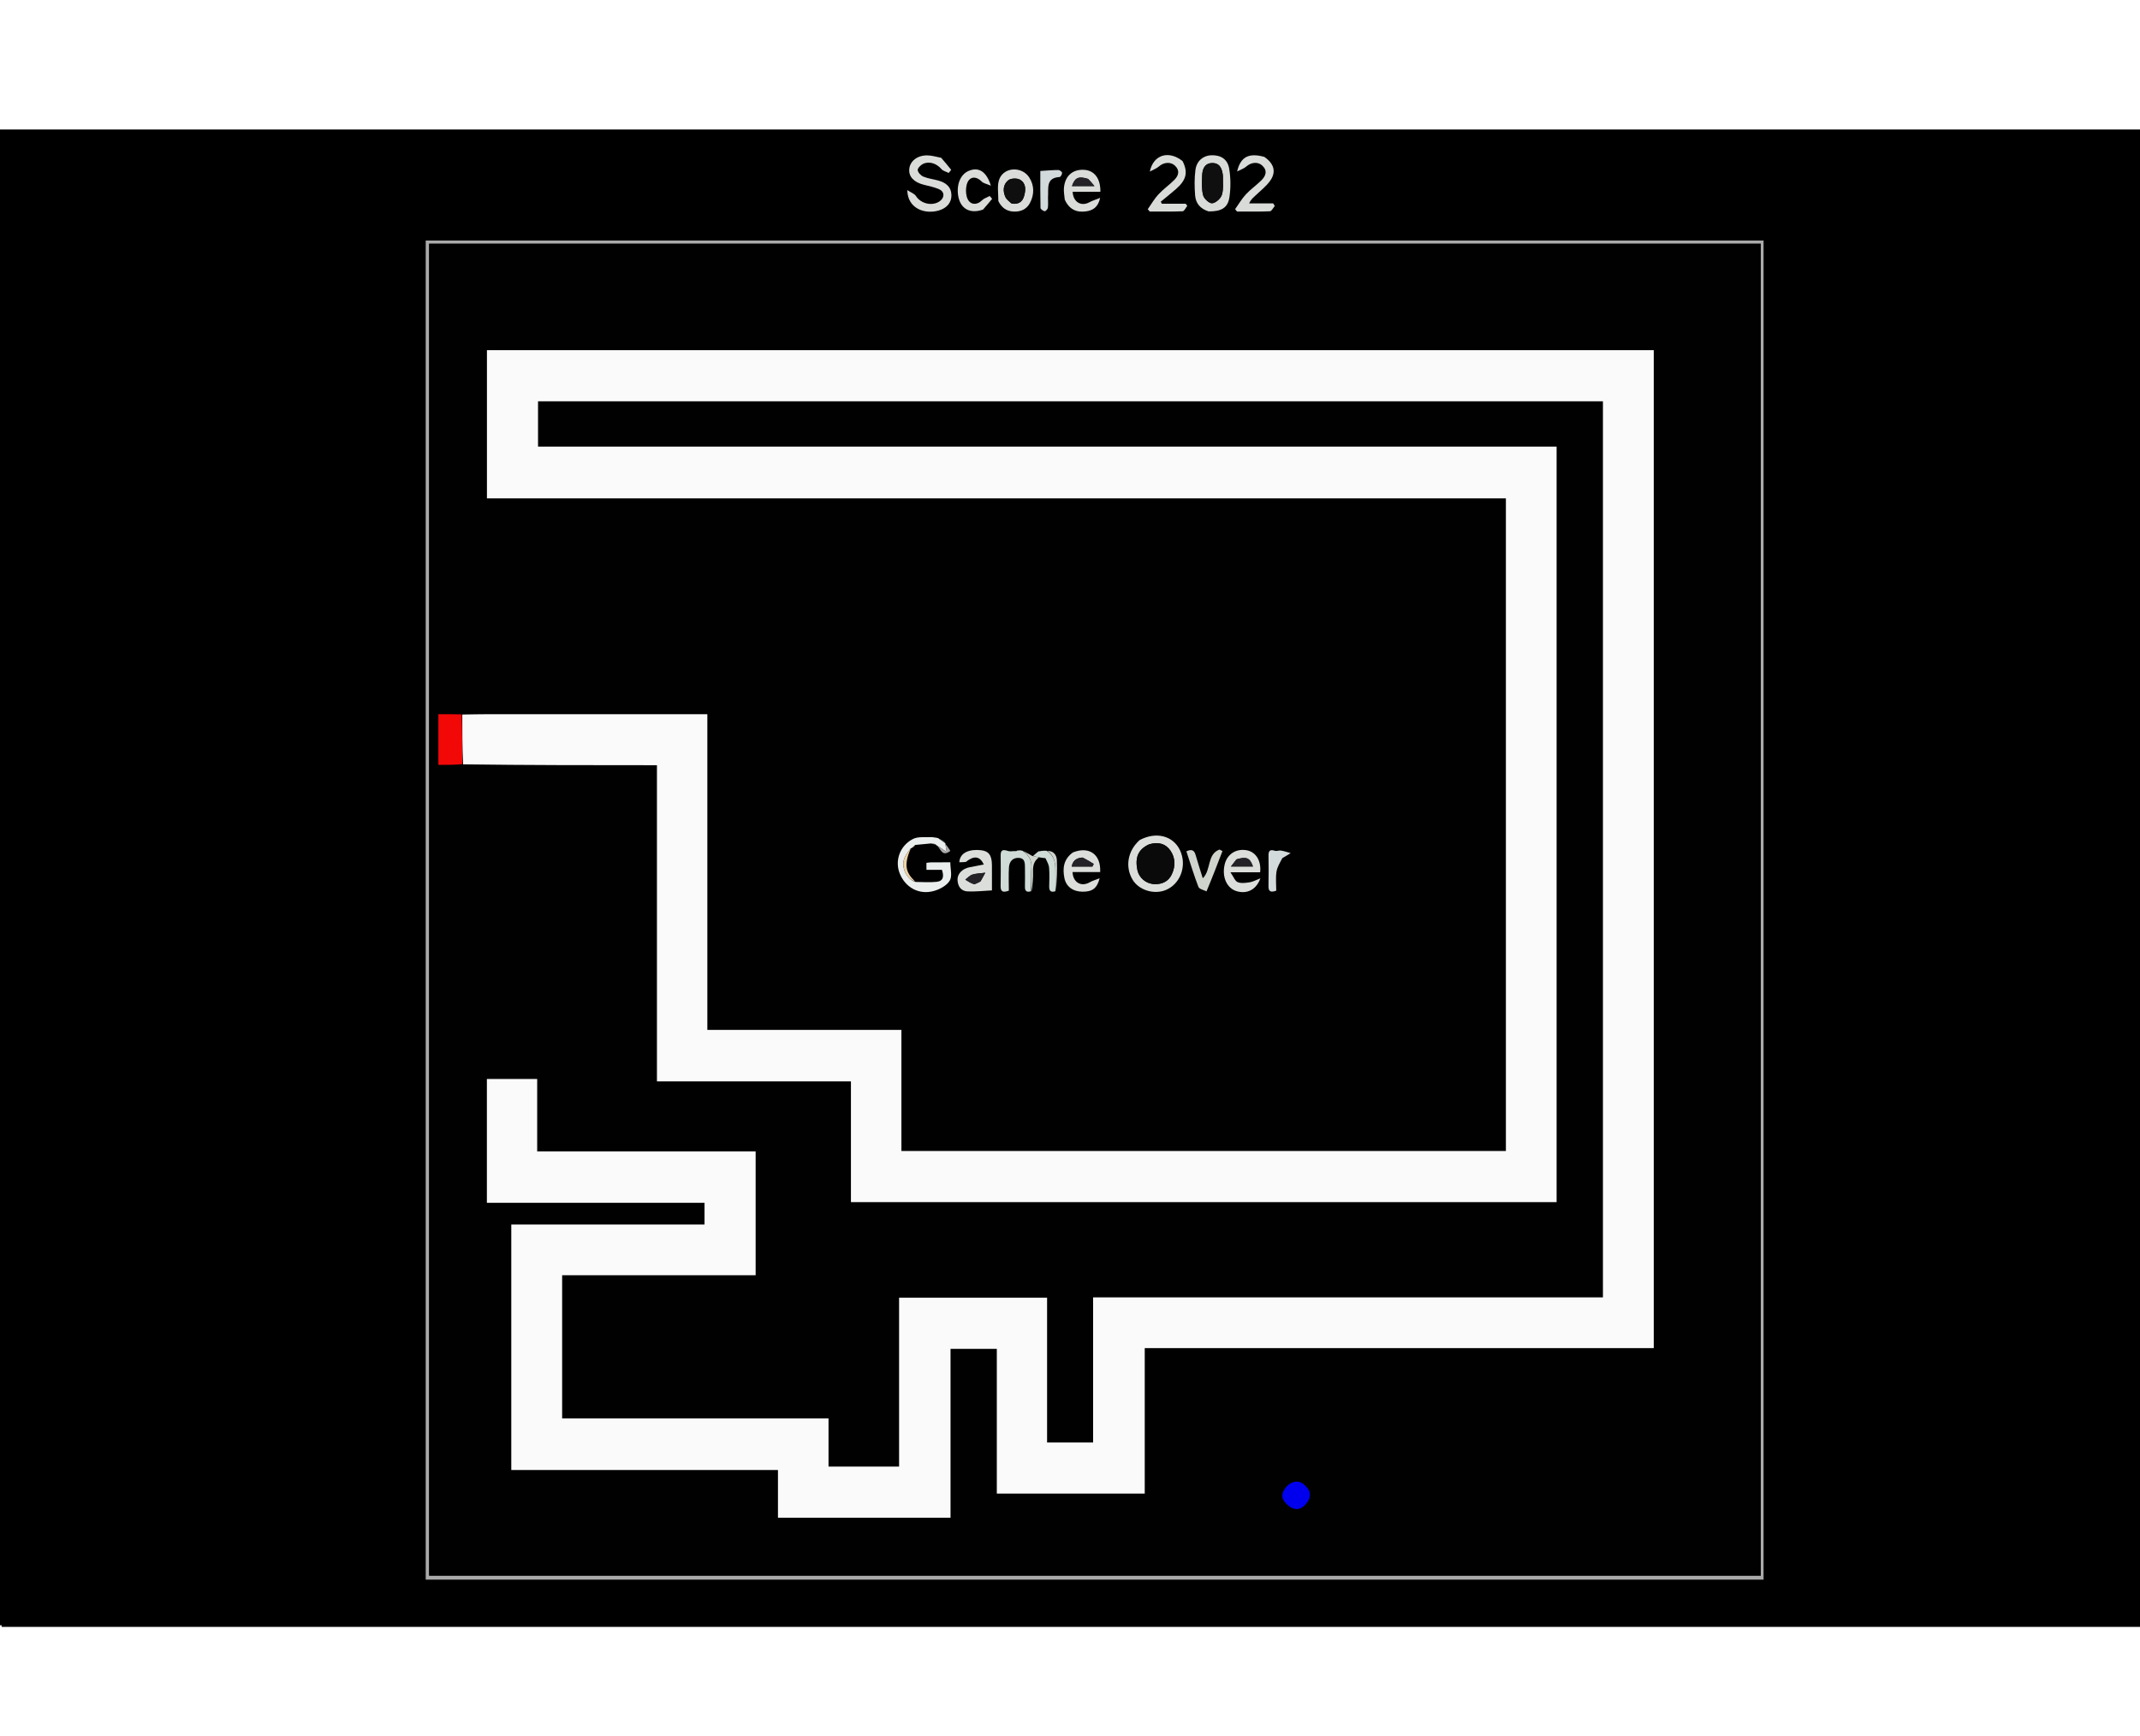
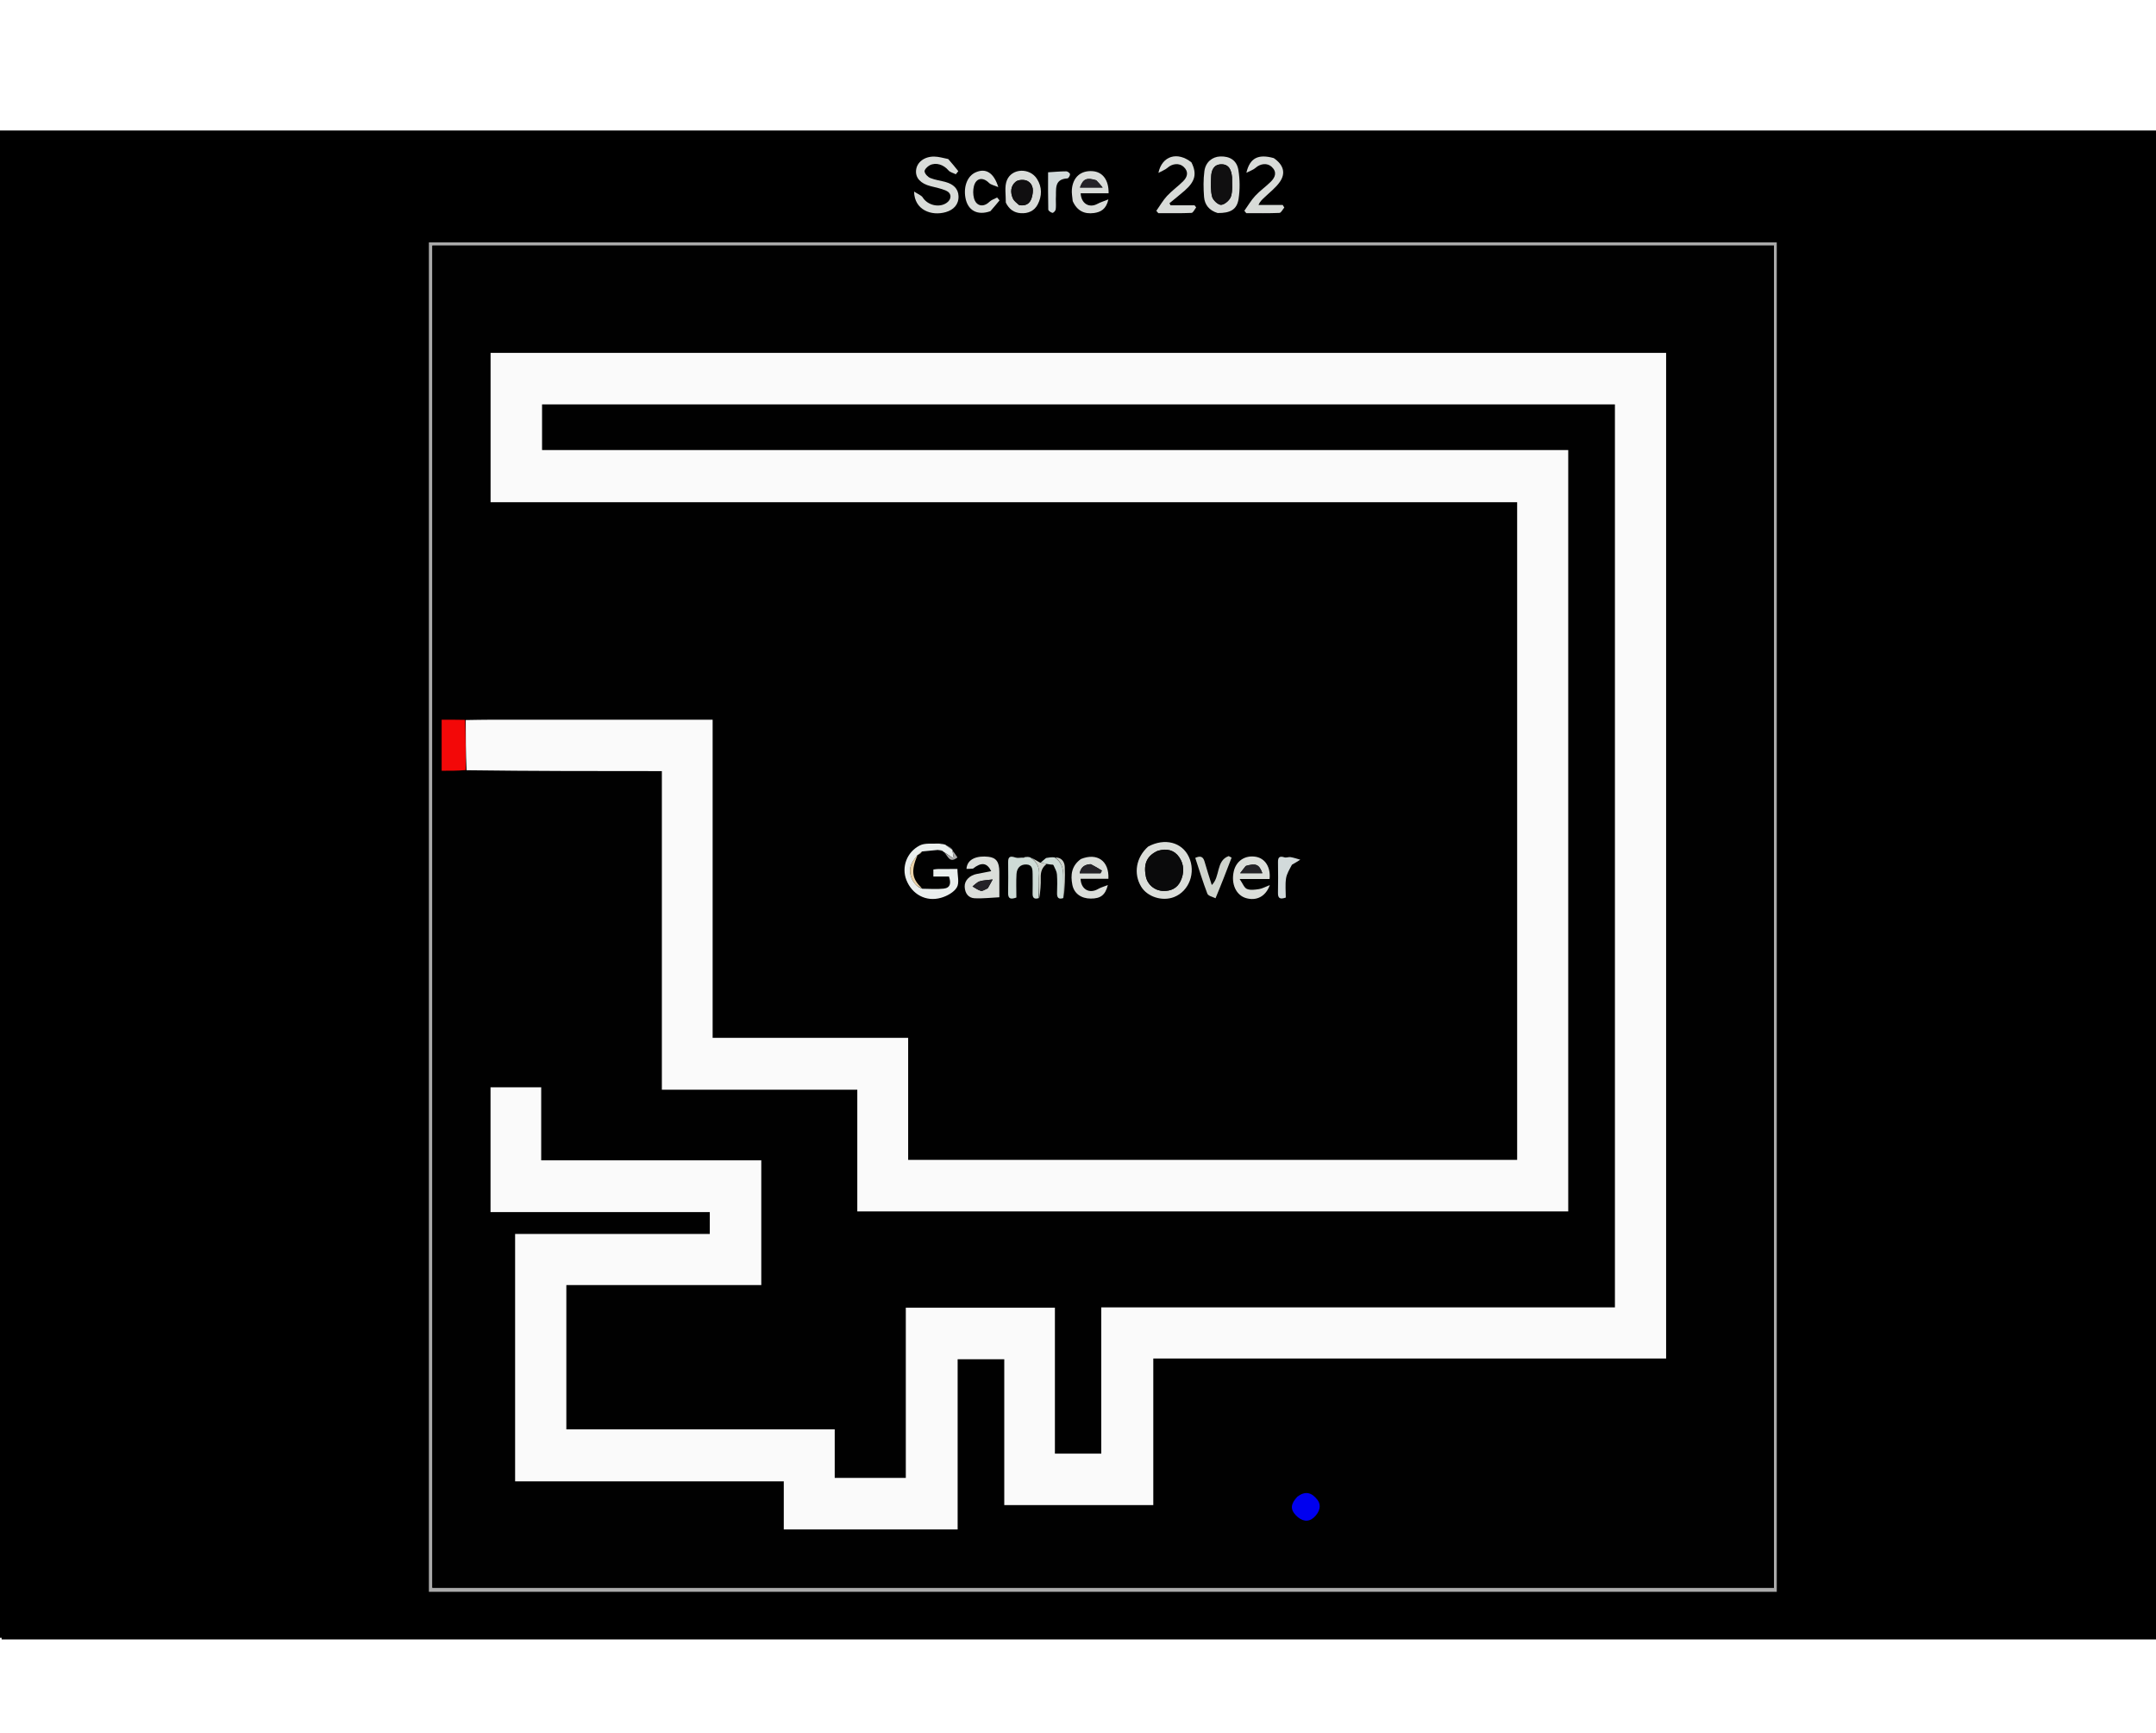
- <svg xmlns="http://www.w3.org/2000/svg" version="1.1" id="Layer_1" x="0px" y="0px" width="100%" viewBox="0 -80 1322 1072" enable-background="new 0 0 1452 924" xml:space="preserve">
+ <svg xmlns="http://www.w3.org/2000/svg" version="1.1" id="Layer_1" x="0px" y="0px" width="100%" viewBox="0 -80 1322 1062" xml:space="preserve">
  <rect width="1452" height="924" fill="#000000" />
  <path fill="#000000" opacity="1" stroke="none" d=" M1,327   C1,218 1,109.5 1,1   C441.667,1 882.333,1 1323,1   C1323,309 1323,617 1323,925   C882.333,925 441.667,925 1,925   C1,725.833 1,526.667 1,327  M692.5,895.808   C824.755,895.808 957.009,895.808 1089.462,895.808   C1089.462,619.667 1089.462,344.17 1089.462,68.606   C813.753,68.606 538.422,68.606 262.986,68.606   C262.986,344.409 262.986,619.804 262.986,895.808   C405.987,895.808 548.744,895.808 692.5,895.808  M581.075,17.345   C578.337,16.867 575.604,16.023 572.859,15.984   C566.687,15.897 562.147,19.525 561.7,24.433   C561.277,29.082 564.496,32.545 570.567,34.103   C573.762,34.923 577.061,35.556 580.062,36.855   C583.59,38.382 583.684,42.015 580.572,44.265   C575.992,47.577 568.864,45.863 565.807,41.079   C564.9,39.658 562.83,38.981 560.486,37.429   C560.67,48.798 571.196,52.581 579.955,50.027   C584.611,48.67 587.888,45.468 587.739,40.284   C587.603,35.523 584.371,32.893 580.033,31.647   C576.861,30.735 573.498,30.359 570.468,29.133   C568.922,28.507 567.153,26.652 566.924,25.135   C566.755,24.012 568.654,22.041 570.075,21.316   C573.969,19.329 578.635,20.988 581.531,24.41   C582.559,25.625 584.527,26.045 586.066,26.828   C586.579,26.194 587.093,25.561 587.606,24.927   C585.659,22.492 583.713,20.056 581.075,17.345  M730.314,19.235   C722.118,12.776 712.548,15.349 710.298,25.997   C712.74,24.658 714.569,24.036 715.894,22.852   C718.859,20.201 723.141,19.788 725.808,22.299   C728.979,25.283 728.134,28.404 725.536,31.039   C722.394,34.225 718.643,36.825 715.609,40.099   C713.074,42.835 711.194,46.178 709.023,49.252   C709.433,49.724 709.842,50.196 710.252,50.668   C717.037,50.668 723.828,50.812 730.599,50.512   C731.6,50.467 732.508,48.326 733.458,47.154   C733.125,46.718 732.792,46.281 732.46,45.845   C727.552,45.845 722.644,45.845 717.736,45.845   C717.521,45.42 717.305,44.995 717.09,44.57   C720.193,42.01 723.357,39.52 726.387,36.875   C732.889,31.2 734.058,26.501 730.314,19.235  M780.715,16.741   C771.555,14.288 766.367,16.769 764.241,25.934   C766.697,24.647 768.543,24.084 769.846,22.915   C772.849,20.224 777.048,19.748 779.744,22.25   C783.174,25.434 781.987,28.626 779.262,31.356   C776.217,34.406 772.59,36.893 769.67,40.045   C767.119,42.799 765.199,46.137 763,49.216   C763.394,49.701 763.788,50.185 764.181,50.669   C770.962,50.669 777.75,50.815 784.518,50.516   C785.558,50.47 786.509,48.379 787.501,47.234   C787.179,46.709 786.857,46.183 786.536,45.657   C781.576,45.657 776.617,45.657 771.658,45.657   C772.664,43.332 774.045,42.249 775.302,41.037   C778.516,37.937 782.212,35.155 784.729,31.557   C788.537,26.113 787.022,21.023 780.715,16.741  M747.008,50.63   C754.397,50.693 758.452,48.474 759.458,41.976   C760.353,36.197 760.295,30.046 759.358,24.27   C758.379,18.243 754.051,15.683 748.175,15.913   C743.337,16.102 739.224,19.388 738.495,24.925   C737.812,30.111 737.888,35.472 738.29,40.705   C738.658,45.504 741.412,49.004 747.008,50.63  M657.88,43.633   C660.413,49.254 664.921,51.403 670.81,50.591   C674.911,50.026 678.31,48.264 679.631,42.225   C676.757,43.383 674.737,43.981 672.929,44.967   C667.949,47.684 662.943,44.905 662.64,38.497   C668.373,38.497 674.086,38.497 679.766,38.497   C679.91,30.272 676.075,25.315 669.782,24.914   C662.708,24.462 657.928,28.591 657.253,36.024   C657.047,38.295 657.494,40.625 657.88,43.633  M616.883,44.554   C618.734,48.263 621.651,50.374 625.852,50.679   C630.446,51.011 634.259,49.262 636.301,45.324   C638.956,40.203 639.055,34.673 635.826,29.628   C631.434,22.766 620.523,22.99 617.422,30.464   C615.802,34.368 616.786,39.353 616.883,44.554  M607.591,49.266   C609.359,47.122 611.128,44.979 612.896,42.835   C612.403,42.246 611.91,41.657 611.417,41.068   C609.813,41.934 607.912,42.496 606.664,43.722   C603.041,47.28 598.536,46.45 597.215,41.479   C596.604,39.183 596.586,36.469 597.172,34.167   C598.478,29.043 602.68,28.37 606.453,32.148   C607.598,33.294 609.582,33.604 612.128,34.707   C609.343,25.69 604.345,22.923 598.219,25.653   C593.297,27.847 590.761,34.075 591.946,41.06   C593.282,48.936 599.186,52.327 607.591,49.266  M647.414,41.558   C647.842,36.375 645.9,29.845 654.551,29.362   C655.17,29.327 656.182,27.636 656.115,26.785   C656.063,26.112 654.633,25.022 653.817,25.024   C650.254,25.031 646.692,25.368 642.659,25.615   C642.659,33.195 642.586,40.828 642.774,48.455   C642.793,49.202 644.334,50.272 645.324,50.49   C645.845,50.605 647.186,49.275 647.309,48.468   C647.609,46.516 647.411,44.487 647.414,41.558  z" />
  <path fill="#AAAAAA" opacity="1" stroke="none" d=" M692,895.808   C548.744,895.808 405.987,895.808 262.986,895.808   C262.986,619.804 262.986,344.409 262.986,68.606   C538.422,68.606 813.753,68.606 1089.462,68.606   C1089.462,344.17 1089.462,619.667 1089.462,895.808   C957.009,895.808 824.755,895.808 692,895.808  M1087.741,703.5   C1087.741,492.602 1087.741,281.703 1087.741,70.553   C813.169,70.553 539.275,70.553 265.11,70.553   C265.11,344.868 265.11,619.092 265.11,893.302   C539.365,893.302 813.375,893.302 1087.741,893.302   C1087.741,830.1 1087.741,767.3 1087.741,703.5  z" />
  <path fill="#D9DCD9" opacity="1" stroke="none" d=" M581.421,17.483   C583.713,20.056 585.659,22.492 587.606,24.927   C587.093,25.561 586.579,26.194 586.066,26.828   C584.527,26.045 582.559,25.625 581.531,24.41   C578.635,20.988 573.969,19.329 570.075,21.316   C568.654,22.041 566.755,24.012 566.924,25.135   C567.153,26.652 568.922,28.507 570.468,29.133   C573.498,30.359 576.861,30.735 580.033,31.647   C584.371,32.893 587.603,35.523 587.739,40.284   C587.888,45.468 584.611,48.67 579.955,50.027   C571.196,52.581 560.67,48.798 560.486,37.429   C562.83,38.981 564.9,39.658 565.807,41.079   C568.864,45.863 575.992,47.577 580.572,44.265   C583.684,42.015 583.59,38.382 580.062,36.855   C577.061,35.556 573.762,34.923 570.567,34.103   C564.496,32.545 561.277,29.082 561.7,24.433   C562.147,19.525 566.687,15.897 572.859,15.984   C575.604,16.023 578.337,16.867 581.421,17.483  z" />
  <path fill="#D8DBD8" opacity="1" stroke="none" d=" M730.548,19.521   C734.058,26.501 732.889,31.2 726.387,36.875   C723.357,39.52 720.193,42.01 717.09,44.57   C717.305,44.995 717.521,45.42 717.736,45.845   C722.644,45.845 727.552,45.845 732.46,45.845   C732.792,46.281 733.125,46.718 733.458,47.154   C732.508,48.326 731.6,50.467 730.599,50.512   C723.828,50.812 717.037,50.668 710.252,50.668   C709.842,50.196 709.433,49.724 709.023,49.252   C711.194,46.178 713.074,42.835 715.609,40.099   C718.643,36.825 722.394,34.225 725.536,31.039   C728.134,28.404 728.979,25.283 725.808,22.299   C723.141,19.788 718.859,20.201 715.894,22.852   C714.569,24.036 712.74,24.658 710.298,25.997   C712.548,15.349 722.118,12.776 730.548,19.521  z" />
  <path fill="#D8DBD8" opacity="1" stroke="none" d=" M781.042,16.917   C787.022,21.023 788.537,26.113 784.729,31.557   C782.212,35.155 778.516,37.937 775.302,41.037   C774.045,42.249 772.664,43.332 771.658,45.657   C776.617,45.657 781.576,45.657 786.536,45.657   C786.857,46.183 787.179,46.709 787.501,47.234   C786.509,48.379 785.558,50.47 784.518,50.516   C777.75,50.815 770.962,50.669 764.181,50.669   C763.788,50.185 763.394,49.701 763,49.216   C765.199,46.137 767.119,42.799 769.67,40.045   C772.59,36.893 776.217,34.406 779.262,31.356   C781.987,28.626 783.174,25.434 779.744,22.25   C777.048,19.748 772.849,20.224 769.846,22.915   C768.543,24.084 766.697,24.647 764.241,25.934   C766.367,16.769 771.555,14.288 781.042,16.917  z" />
  <path fill="#D8DBD8" opacity="1" stroke="none" d=" M746.611,50.587   C741.412,49.004 738.658,45.504 738.29,40.705   C737.888,35.472 737.812,30.111 738.495,24.925   C739.224,19.388 743.337,16.102 748.175,15.913   C754.051,15.683 758.379,18.243 759.358,24.27   C760.295,30.046 760.353,36.197 759.458,41.976   C758.452,48.474 754.397,50.693 746.611,50.587  M755.407,28.371   C755.012,24.205 753.558,20.595 748.721,20.732   C744.145,20.862 742.771,24.51 742.646,28.404   C742.515,32.497 742.236,36.768 743.247,40.642   C743.798,42.753 747.024,45.718 748.803,45.562   C751.01,45.368 754.048,42.696 754.782,40.456   C755.919,36.989 755.41,32.982 755.407,28.371  z" />
  <path fill="#D9DCD9" opacity="1" stroke="none" d=" M657.761,43.281   C657.494,40.625 657.047,38.295 657.253,36.024   C657.928,28.591 662.708,24.462 669.782,24.914   C676.075,25.315 679.91,30.272 679.766,38.497   C674.086,38.497 668.373,38.497 662.64,38.497   C662.943,44.905 667.949,47.684 672.929,44.967   C674.737,43.981 676.757,43.383 679.631,42.225   C678.31,48.264 674.911,50.026 670.81,50.591   C664.921,51.403 660.413,49.254 657.761,43.281  M672.053,30.439   C666.278,28.698 664.08,29.671 662.202,34.973   C666.514,34.973 670.744,34.973 676.125,34.973   C674.479,32.995 673.585,31.92 672.053,30.439  z" />
  <path fill="#D9DCD9" opacity="1" stroke="none" d=" M616.738,44.202   C616.786,39.353 615.802,34.368 617.422,30.464   C620.523,22.99 631.434,22.766 635.826,29.628   C639.055,34.673 638.956,40.203 636.301,45.324   C634.259,49.262 630.446,51.011 625.852,50.679   C621.651,50.374 618.734,48.263 616.738,44.202  M625.015,45.75   C628.9,46.44 631.541,44.942 632.634,41.144   C633.749,37.268 633.923,33.135 630.029,30.97   C628.203,29.954 624.489,30.093 622.913,31.336   C619.646,33.91 619.376,37.991 621.146,41.795   C621.797,43.194 623.233,44.227 625.015,45.75  z" />
  <path fill="#D9DCD9" opacity="1" stroke="none" d=" M607.272,49.472   C599.186,52.327 593.282,48.936 591.946,41.06   C590.761,34.075 593.297,27.847 598.219,25.653   C604.345,22.923 609.343,25.69 612.128,34.707   C609.582,33.604 607.598,33.294 606.453,32.148   C602.68,28.37 598.478,29.043 597.172,34.167   C596.586,36.469 596.604,39.183 597.215,41.479   C598.536,46.45 603.041,47.28 606.664,43.722   C607.912,42.496 609.813,41.934 611.417,41.068   C611.91,41.657 612.403,42.246 612.896,42.835   C611.128,44.979 609.359,47.122 607.272,49.472  z" />
  <path fill="#D2DADB" opacity="1" stroke="none" d=" M647.414,42.023   C647.411,44.487 647.609,46.516 647.309,48.468   C647.186,49.275 645.845,50.605 645.324,50.49   C644.334,50.272 642.793,49.202 642.774,48.455   C642.586,40.828 642.659,33.195 642.659,25.615   C646.692,25.368 650.254,25.031 653.817,25.024   C654.633,25.022 656.063,26.112 656.115,26.785   C656.182,27.636 655.17,29.327 654.551,29.362   C645.9,29.845 647.842,36.375 647.414,42.023  z" />
  <path fill="#010101" opacity="1" stroke="none" d=" M1087.741,704   C1087.741,767.3 1087.741,830.1 1087.741,893.302   C813.375,893.302 539.365,893.302 265.11,893.302   C265.11,619.092 265.11,344.868 265.11,70.553   C539.275,70.553 813.169,70.553 1087.741,70.553   C1087.741,281.703 1087.741,492.602 1087.741,704  M583.933,440.22   C582.643,439.45 581.352,438.681 579.719,437.707   C579.719,437.707 579.32,437.728 578.986,437.237   C577.962,437.134 576.938,437.031 575.046,436.96   C571.345,437.325 567.137,436.685 564.043,438.25   C555.921,442.357 552.704,451.617 555.741,459.401   C559.187,468.232 567.744,473.01 576.995,470.369   C580.643,469.328 584.914,467.016 586.718,463.984   C588.367,461.215 587.068,456.691 587.068,452.69   C582.755,452.69 579.099,452.669 575.444,452.704   C574.467,452.713 573.492,452.892 572.313,453.014   C572.313,454.393 572.313,455.637 572.313,457.321   C575.666,457.321 578.77,457.321 581.879,457.321   C583.224,461.244 582.861,464.291 578.605,464.748   C574.315,465.208 569.934,464.824 565.185,464.189   C559.061,458.811 558.517,453.765 563,444.001   C563,444.001 563.016,444.009 563.656,443.895   C564.295,443.319 564.934,442.744 566.1,441.829   C569.051,441.566 572.002,441.302 575.524,441.334   C576.359,441.486 577.193,441.638 578.292,442.152   C578.292,442.152 578.728,442.265 578.997,442.881   C581.29,444.408 582,449.658 587.087,445.616   C586.116,444.147 585.115,442.631 584.118,440.934   C584.118,440.934 583.944,440.877 583.933,440.22  M641.702,445.946   C641.702,445.946 641.691,445.952 640.944,446.233   C639.979,447.123 639.014,448.012 637.337,448.643   C635.551,447.553 633.764,446.464 631.252,445.158   C630.504,445.223 629.756,445.288 628.475,445.231   C628.322,445.33 628.169,445.428 627.209,445.609   C625.685,445.664 624.022,446.138 622.666,445.688   C619.888,444.768 618.136,444.741 618.164,448.35   C618.212,454.683 618.279,461.018 618.142,467.348   C618.056,471.315 620.027,471.323 623.224,470.208   C623.224,465.393 622.999,460.565 623.299,455.769   C623.521,452.229 625.594,449.747 629.442,449.949   C633.129,450.142 633.152,453.127 633.173,455.856   C633.203,459.855 633.233,463.856 633.158,467.854   C633.104,470.749 634.523,471.319 637.675,470.484   C637.859,466.413 638.288,462.334 638.154,458.274   C638.036,454.693 638.812,451.809 642.909,449.905   C643.846,449.964 644.783,450.022 645.618,450.042   C645.618,450.042 645.523,450.11 646.385,450.714   C646.983,452.501 647.967,454.26 648.097,456.08   C648.364,459.848 648.263,463.65 648.15,467.433   C648.064,470.295 649.081,471.494 652.676,470.483   C652.784,464.119 653.167,457.743 652.887,451.396   C652.743,448.146 650.818,445.541 646.061,445.15   C644.55,445.417 643.04,445.684 641.702,445.946  M284.741,361.185   C280.153,361.185 275.565,361.185 270.813,361.185   C270.813,371.951 270.813,382.229 270.813,392.502   C276.032,392.502 280.808,392.502 286.555,392.703   C326.143,392.703 365.73,392.703 405.831,392.703   C405.831,458.177 405.831,522.9 405.831,587.999   C445.954,587.999 485.561,587.999 525.669,587.999   C525.669,613.122 525.669,637.871 525.669,662.604   C671.279,662.604 816.383,662.604 961.597,662.604   C961.597,507.004 961.597,351.658 961.597,195.906   C751.594,195.906 542.008,195.906 332.38,195.906   C332.38,186.286 332.38,177.076 332.38,167.9   C551.842,167.9 770.937,167.9 990.226,167.9   C990.226,352.403 990.226,536.632 990.226,721.449   C885.273,721.449 780.568,721.449 675.273,721.449   C675.273,751.744 675.273,781.457 675.273,811.092   C665.589,811.092 656.501,811.092 646.84,811.092   C646.84,781.089 646.84,751.381 646.84,721.613   C616.171,721.613 586.084,721.613 555.416,721.613   C555.416,756.593 555.416,791.311 555.416,825.982   C540.634,825.982 526.437,825.982 511.829,825.982   C511.829,815.982 511.829,806.395 511.829,796.219   C456.705,796.219 401.997,796.219 347.271,796.219   C347.271,766.525 347.271,737.435 347.271,707.774   C387.245,707.774 426.965,707.774 466.8,707.774   C466.8,682.095 466.8,656.989 466.8,631.31   C421.869,631.31 377.146,631.31 331.85,631.31   C331.85,616.032 331.85,601.318 331.85,586.529   C321.18,586.529 311.09,586.529 300.777,586.529   C300.777,612.019 300.777,637.26 300.777,663.02   C345.812,663.02 390.548,663.02 435.223,663.02   C435.223,667.648 435.223,671.757 435.223,676.436   C395.265,676.436 355.555,676.436 315.852,676.436   C315.852,727.244 315.852,777.471 315.852,828.08   C370.835,828.08 425.442,828.08 480.59,828.08   C480.59,838.203 480.59,847.954 480.59,857.549   C516.363,857.549 551.591,857.549 587.195,857.549   C587.195,822.535 587.195,787.931 587.195,753.241   C596.802,753.241 606.027,753.241 615.791,753.241   C615.791,783.298 615.791,813.022 615.791,842.641   C646.429,842.641 676.522,842.641 707.168,842.641   C707.168,812.611 707.168,782.887 707.168,752.775   C812.32,752.775 916.917,752.775 1021.618,752.775   C1021.618,547.024 1021.618,341.669 1021.618,136.325   C781.134,136.325 541.047,136.325 300.809,136.325   C300.809,166.821 300.809,197.055 300.809,227.85   C510.858,227.85 720.574,227.85 930.274,227.85   C930.274,362.529 930.274,496.644 930.274,631.018   C805.857,631.018 681.642,631.018 556.856,631.018   C556.856,606.027 556.856,581.314 556.856,556.206   C516.691,556.206 477.095,556.206 436.967,556.206   C436.967,491.079 436.967,426.356 436.967,361.178   C434.644,361.178 432.85,361.178 431.056,361.178   C387.891,361.178 344.725,361.17 301.56,361.187   C296.233,361.189 290.907,361.322 284.741,361.185  M703.711,439.174   C696.553,445.622 694.92,455.551 699.71,463.502   C703.511,469.812 712.682,472.723 719.898,469.91   C729.197,466.285 733.425,454.813 728.975,445.283   C724.779,436.297 714.175,433.494 703.711,439.174  M596.952,452.297   C601.723,448.416 605.252,448.792 607.78,454.039   C604.774,454.621 601.938,455.204 599.089,455.715   C594.608,456.518 591.356,459.738 591.515,463.58   C591.679,467.532 593.705,470.507 597.749,470.67   C602.873,470.876 608.03,470.271 612.784,470.036   C612.784,464.921 612.819,459.655 612.774,454.389   C612.722,448.325 610.828,445.743 605.987,445.211   C599.716,444.522 593.072,446.112 592.614,452.637   C593.869,452.637 595.084,452.637 596.952,452.297  M662.435,446.754   C656.975,450.761 656.355,456.411 657.534,462.386   C658.601,467.796 662.991,470.843 668.836,470.846   C674.776,470.85 677.71,468.811 679.306,462.547   C676.821,463.533 674.903,464.036 673.252,464.998   C668.072,468.016 662.852,465.295 662.572,458.711   C668.288,458.711 673.991,458.711 679.642,458.711   C680.199,447.774 672.792,442.549 662.435,446.754  M773.19,458.845   C774.972,458.845 776.753,458.845 778.463,458.845   C779.248,451.587 775.707,446.17 770.004,445.215   C763.456,444.119 758.001,447.724 756.523,454.125   C754.743,461.841 757.941,468.819 764.061,470.566   C770.353,472.364 776.041,469.71 778.618,462.574   C775.809,463.657 773.966,464.731 772.004,465.03   C769.55,465.404 766.712,465.824 764.579,464.933   C762.887,464.226 762.008,461.575 760.113,458.845   C765.29,458.845 768.781,458.845 773.19,458.845  M745.683,470.514   C748.852,462.257 752.021,454.001 755.19,445.744   C754.589,445.429 753.989,445.114 753.388,444.799   C745.513,447.623 748.33,457.487 743.022,462.536   C741.5,457.621 739.95,452.922 738.602,448.165   C737.675,444.891 735.862,444.528 732.899,445.901   C735.369,453.384 737.577,460.692 740.302,467.802   C740.831,469.184 743.37,469.796 745.683,470.514  M795.28,837.731   C791.35,841.87 791.105,845.229 794.475,848.791   C798.23,852.759 802.254,853.296 805.592,850.275   C809.384,846.842 810.292,842.638 807.91,839.535   C804.179,834.673 800.319,833.923 795.28,837.731  M792.597,449.97   C794.167,448.981 795.738,447.992 797.308,447.003   C795.334,446.462 793.385,445.774 791.377,445.435   C790.147,445.228 788.702,445.94 787.573,445.57   C784.679,444.623 783.584,445.441 783.627,448.457   C783.717,454.762 783.752,461.072 783.615,467.375   C783.541,470.8 785.026,471.423 788.415,470.221   C788.415,466.409 787.991,462.403 788.554,458.541   C788.974,455.664 790.669,452.973 792.597,449.97  z" />
  <path fill="#100F10" opacity="1" stroke="none" d=" M755.503,28.787   C755.41,32.982 755.919,36.989 754.782,40.456   C754.048,42.696 751.01,45.368 748.803,45.562   C747.024,45.718 743.798,42.753 743.247,40.642   C742.236,36.768 742.515,32.497 742.646,28.404   C742.771,24.51 744.145,20.862 748.721,20.732   C753.558,20.595 755.012,24.205 755.503,28.787  z" />
  <path fill="#242227" opacity="1" stroke="none" d=" M672.372,30.642   C673.585,31.92 674.479,32.995 676.125,34.973   C670.744,34.973 666.514,34.973 662.202,34.973   C664.08,29.671 666.278,28.698 672.372,30.642  z" />
  <path fill="#100F10" opacity="1" stroke="none" d=" M624.663,45.588   C623.233,44.227 621.797,43.194 621.146,41.795   C619.376,37.991 619.646,33.91 622.913,31.336   C624.489,30.093 628.203,29.954 630.029,30.97   C633.923,33.135 633.749,37.268 632.634,41.144   C631.541,44.942 628.9,46.44 624.663,45.588  z" />
  <path fill="#FAFAFA" opacity="1" stroke="none" d=" M285.58,361.395   C290.907,361.322 296.233,361.189 301.56,361.187   C344.725,361.17 387.891,361.178 431.056,361.178   C432.85,361.178 434.644,361.178 436.967,361.178   C436.967,426.356 436.967,491.079 436.967,556.206   C477.095,556.206 516.691,556.206 556.856,556.206   C556.856,581.314 556.856,606.027 556.856,631.018   C681.642,631.018 805.857,631.018 930.274,631.018   C930.274,496.644 930.274,362.529 930.274,227.85   C720.574,227.85 510.858,227.85 300.809,227.85   C300.809,197.055 300.809,166.821 300.809,136.325   C541.047,136.325 781.134,136.325 1021.618,136.325   C1021.618,341.669 1021.618,547.024 1021.618,752.775   C916.917,752.775 812.32,752.775 707.168,752.775   C707.168,782.887 707.168,812.611 707.168,842.641   C676.522,842.641 646.429,842.641 615.791,842.641   C615.791,813.022 615.791,783.298 615.791,753.241   C606.027,753.241 596.802,753.241 587.195,753.241   C587.195,787.931 587.195,822.535 587.195,857.549   C551.591,857.549 516.363,857.549 480.59,857.549   C480.59,847.954 480.59,838.203 480.59,828.08   C425.442,828.08 370.835,828.08 315.852,828.08   C315.852,777.471 315.852,727.244 315.852,676.436   C355.555,676.436 395.265,676.436 435.223,676.436   C435.223,671.757 435.223,667.648 435.223,663.02   C390.548,663.02 345.812,663.02 300.777,663.02   C300.777,637.26 300.777,612.019 300.777,586.529   C311.09,586.529 321.18,586.529 331.85,586.529   C331.85,601.318 331.85,616.032 331.85,631.31   C377.146,631.31 421.869,631.31 466.8,631.31   C466.8,656.989 466.8,682.095 466.8,707.774   C426.965,707.774 387.245,707.774 347.271,707.774   C347.271,737.435 347.271,766.525 347.271,796.219   C401.997,796.219 456.705,796.219 511.829,796.219   C511.829,806.395 511.829,815.982 511.829,825.982   C526.437,825.982 540.634,825.982 555.416,825.982   C555.416,791.311 555.416,756.593 555.416,721.613   C586.084,721.613 616.171,721.613 646.84,721.613   C646.84,751.381 646.84,781.089 646.84,811.092   C656.501,811.092 665.589,811.092 675.273,811.092   C675.273,781.457 675.273,751.744 675.273,721.449   C780.568,721.449 885.273,721.449 990.226,721.449   C990.226,536.632 990.226,352.403 990.226,167.9   C770.937,167.9 551.842,167.9 332.38,167.9   C332.38,177.076 332.38,186.286 332.38,195.906   C542.008,195.906 751.594,195.906 961.597,195.906   C961.597,351.658 961.597,507.004 961.597,662.604   C816.383,662.604 671.279,662.604 525.669,662.604   C525.669,637.871 525.669,613.122 525.669,587.999   C485.561,587.999 445.954,587.999 405.831,587.999   C405.831,522.9 405.831,458.177 405.831,392.703   C365.73,392.703 326.143,392.703 286.07,392.171   C285.583,381.558 285.582,371.476 285.58,361.395  z" />
  <path fill="#DBDEDA" opacity="1" stroke="none" d=" M704.009,438.968   C714.175,433.494 724.779,436.297 728.975,445.283   C733.425,454.813 729.197,466.285 719.898,469.91   C712.682,472.723 703.511,469.812 699.71,463.502   C694.92,455.551 696.553,445.622 704.009,438.968  M709.617,441.73   C703.241,444.647 701.044,449.551 702.621,457.343   C703.632,462.332 707.976,465.984 713.238,466.159   C717.949,466.315 721.791,464.498 723.836,460.203   C726.177,455.29 726.181,450.061 723.073,445.516   C720.065,441.119 715.498,439.901 709.617,441.73  z" />
  <path fill="#F30808" opacity="1" stroke="none" d=" M285.16,361.29   C285.582,371.476 285.583,381.558 285.585,392.071   C280.808,392.502 276.032,392.502 270.813,392.502   C270.813,382.229 270.813,371.951 270.813,361.185   C275.565,361.185 280.153,361.185 285.16,361.29  z" />
  <path fill="#EAEFEE" opacity="1" stroke="none" d=" M578.728,442.265   C578.728,442.265 578.292,442.152 578.015,441.645   C576.81,441.105 575.881,441.072 574.953,441.039   C572.002,441.302 569.051,441.566 565.459,441.956   C564.218,442.725 563.617,443.367 563.016,444.009   C563.016,444.009 563,444.001 562.65,444.023   C560.993,446.265 559.235,448.34 558.469,450.733   C556.675,456.342 560.454,463.417 565.594,464.81   C569.934,464.824 574.315,465.208 578.605,464.748   C582.861,464.291 583.224,461.244 581.879,457.321   C578.77,457.321 575.666,457.321 572.313,457.321   C572.313,455.637 572.313,454.393 572.313,453.014   C573.492,452.892 574.467,452.713 575.444,452.704   C579.099,452.669 582.755,452.69 587.068,452.69   C587.068,456.691 588.367,461.215 586.718,463.984   C584.914,467.016 580.643,469.328 576.995,470.369   C567.744,473.01 559.187,468.232 555.741,459.401   C552.704,451.617 555.921,442.357 564.043,438.25   C567.137,436.685 571.345,437.325 575.814,437.116   C577.494,437.424 578.407,437.576 579.32,437.728   C579.32,437.728 579.719,437.707 580.017,438.107   C581.525,439.297 582.734,440.087 583.944,440.877   C583.944,440.877 584.118,440.934 584.054,441.374   C584.245,443.098 584.5,444.382 584.893,446.361   C582.317,444.649 580.522,443.457 578.728,442.265  z" />
  <path fill="#DBDEDA" opacity="1" stroke="none" d=" M596.626,452.467   C595.084,452.637 593.869,452.637 592.614,452.637   C593.072,446.112 599.716,444.522 605.987,445.211   C610.828,445.743 612.722,448.325 612.774,454.389   C612.819,459.655 612.784,464.921 612.784,470.036   C608.03,470.271 602.873,470.876 597.749,470.67   C593.705,470.507 591.679,467.532 591.515,463.58   C591.356,459.738 594.608,456.518 599.089,455.715   C601.938,455.204 604.774,454.621 607.78,454.039   C605.252,448.792 601.723,448.416 596.626,452.467  M605.765,464.477   C606.602,462.935 607.438,461.394 608.668,459.127   C605.109,459.599 602.74,459.584 600.621,460.304   C599.02,460.847 597.738,462.33 596.314,463.395   C598.018,464.341 599.634,465.622 601.461,466.104   C602.489,466.375 603.864,465.328 605.765,464.477  z" />
  <path fill="#DBDEDA" opacity="1" stroke="none" d=" M662.782,446.591   C672.792,442.549 680.199,447.774 679.642,458.711   C673.991,458.711 668.288,458.711 662.572,458.711   C662.852,465.295 668.072,468.016 673.252,464.998   C674.903,464.036 676.821,463.533 679.306,462.547   C677.71,468.811 674.776,470.85 668.836,470.846   C662.991,470.843 658.601,467.796 657.534,462.386   C656.355,456.411 656.975,450.761 662.782,446.591  M668.537,449.742   C665.112,449.99 662.793,451.482 662.052,455.31   C666.562,455.31 670.69,455.31 674.818,455.31   C675.1,454.771 675.383,454.232 675.665,453.693   C673.561,452.385 671.456,451.076 668.537,449.742  z" />
  <path fill="#DBDEDA" opacity="1" stroke="none" d=" M772.731,458.845   C768.781,458.845 765.29,458.845 760.113,458.845   C762.008,461.575 762.887,464.226 764.579,464.933   C766.712,465.824 769.55,465.404 772.004,465.03   C773.966,464.731 775.809,463.657 778.618,462.574   C776.041,469.71 770.353,472.364 764.061,470.566   C757.941,468.819 754.743,461.841 756.523,454.125   C758.001,447.724 763.456,444.119 770.004,445.215   C775.707,446.17 779.248,451.587 778.463,458.845   C776.753,458.845 774.972,458.845 772.731,458.845  M763.768,450.932   C762.785,452.212 761.803,453.492 760.438,455.272   C765.612,455.272 769.743,455.272 774.032,455.272   C772.093,449.921 770.187,449.048 763.768,450.932  z" />
  <path fill="#CEDBD6" opacity="1" stroke="none" d=" M629.008,445.353   C629.756,445.288 630.504,445.223 631.702,445.582   C636.108,448.547 637.562,452.03 637.089,456.796   C636.637,461.337 636.979,465.957 636.973,470.543   C634.523,471.319 633.104,470.749 633.158,467.854   C633.233,463.856 633.203,459.855 633.173,455.856   C633.152,453.127 633.129,450.142 629.442,449.949   C625.594,449.747 623.521,452.229 623.299,455.769   C622.999,460.565 623.224,465.393 623.224,470.208   C620.027,471.323 618.056,471.315 618.142,467.348   C618.279,461.018 618.212,454.683 618.164,448.35   C618.136,444.741 619.888,444.768 622.666,445.688   C624.022,446.138 625.685,445.664 627.634,445.766   C628.376,445.734 628.692,445.543 629.008,445.353  z" />
  <path fill="#CFD4CD" opacity="1" stroke="none" d=" M745.332,470.638   C743.37,469.796 740.831,469.184 740.302,467.802   C737.577,460.692 735.369,453.384 732.899,445.901   C735.862,444.528 737.675,444.891 738.602,448.165   C739.95,452.922 741.5,457.621 743.022,462.536   C748.33,457.487 745.513,447.623 753.388,444.799   C753.989,445.114 754.589,445.429 755.19,445.744   C752.021,454.001 748.852,462.257 745.332,470.638  z" />
  <path fill="#0000EF" opacity="1" stroke="none" d=" M795.543,837.457   C800.319,833.923 804.179,834.673 807.91,839.535   C810.292,842.638 809.384,846.842 805.592,850.275   C802.254,853.296 798.23,852.759 794.475,848.791   C791.105,845.229 791.35,841.87 795.543,837.457  z" />
  <path fill="#D2DADB" opacity="1" stroke="none" d=" M792.197,450.085   C790.669,452.973 788.974,455.664 788.554,458.541   C787.991,462.403 788.415,466.409 788.415,470.221   C785.026,471.423 783.541,470.8 783.615,467.375   C783.752,461.072 783.717,454.762 783.627,448.457   C783.584,445.441 784.679,444.623 787.573,445.57   C788.702,445.94 790.147,445.228 791.377,445.435   C793.385,445.774 795.334,446.462 797.308,447.003   C795.738,447.992 794.167,448.981 792.197,450.085  z" />
  <path fill="#CEDBD6" opacity="1" stroke="none" d=" M645.72,450.08   C644.783,450.022 643.846,449.964 642.265,449.676   C640.43,449.265 639.24,449.083 638.049,448.902   C639.014,448.012 639.979,447.123 641.293,446.08   C641.642,445.927 641.529,445.952 641.529,445.952   C643.04,445.684 644.55,445.417 646.61,445.57   C650.895,448.377 651.832,452.152 651.954,456.176   C652.098,460.961 651.979,465.754 651.974,470.543   C649.081,471.494 648.064,470.295 648.15,467.433   C648.263,463.65 648.364,459.848 648.097,456.08   C647.967,454.26 646.983,452.501 645.983,450.403   C645.582,450.092 645.72,450.08 645.72,450.08  z" />
  <path fill="#CFD4CD" opacity="1" stroke="none" d=" M637.693,448.772   C639.24,449.083 640.43,449.265 641.795,449.648   C638.812,451.809 638.036,454.693 638.154,458.274   C638.288,462.334 637.859,466.413 637.324,470.513   C636.979,465.957 636.637,461.337 637.089,456.796   C637.562,452.03 636.108,448.547 632.065,445.69   C633.764,446.464 635.551,447.553 637.693,448.772  z" />
  <path fill="#CFD4CD" opacity="1" stroke="none" d=" M652.325,470.513   C651.979,465.754 652.098,460.961 651.954,456.176   C651.832,452.152 650.895,448.377 647.07,445.671   C650.818,445.541 652.743,448.146 652.887,451.396   C653.167,457.743 652.784,464.119 652.325,470.513  z" />
  <path fill="#EBD3A9" opacity="1" stroke="none" d=" M565.389,464.5   C560.454,463.417 556.675,456.342 558.469,450.733   C559.235,448.34 560.993,446.265 562.655,444.031   C558.517,453.765 559.061,458.811 565.389,464.5  z" />
  <path fill="#AAAAAA" opacity="1" stroke="none" d=" M578.862,442.573   C580.522,443.457 582.317,444.649 584.893,446.361   C584.5,444.382 584.245,443.098 584.052,441.465   C585.115,442.631 586.116,444.147 587.087,445.616   C582,449.658 581.29,444.408 578.862,442.573  z" />
  <path fill="#AAAAAA" opacity="1" stroke="none" d=" M583.939,440.548   C582.734,440.087 581.525,439.297 580.188,438.209   C581.352,438.681 582.643,439.45 583.939,440.548  z" />
  <path fill="#AAAAAA" opacity="1" stroke="none" d=" M579.153,437.482   C578.407,437.576 577.494,437.424 576.248,437.1   C576.938,437.031 577.962,437.134 579.153,437.482  z" />
  <path fill="#EBD3A9" opacity="1" stroke="none" d=" M563.336,443.952   C563.617,443.367 564.218,442.725 565.196,442.126   C564.934,442.744 564.295,443.319 563.336,443.952  z" />
  <path fill="#AAAAAA" opacity="1" stroke="none" d=" M575.239,441.186   C575.881,441.072 576.81,441.105 577.883,441.464   C577.193,441.638 576.359,441.486 575.239,441.186  z" />
  <path fill="#CFD4CD" opacity="1" stroke="none" d=" M628.742,445.292   C628.692,445.543 628.376,445.734 628.038,445.725   C628.169,445.428 628.322,445.33 628.742,445.292  z" />
  <path fill="#CFD4CD" opacity="1" stroke="none" d=" M645.669,450.061   C645.72,450.08 645.582,450.092 645.552,450.101   C645.523,450.11 645.618,450.042 645.669,450.061  z" />
  <path fill="#CFD4CD" opacity="1" stroke="none" d=" M641.616,445.949   C641.529,445.952 641.642,445.927 641.666,445.94   C641.691,445.952 641.702,445.946 641.616,445.949  z" />
  <path fill="#0A0A0B" opacity="1" stroke="none" d=" M709.967,441.517   C715.498,439.901 720.065,441.119 723.073,445.516   C726.181,450.061 726.177,455.29 723.836,460.203   C721.791,464.498 717.949,466.315 713.238,466.159   C707.976,465.984 703.632,462.332 702.621,457.343   C701.044,449.551 703.241,444.647 709.967,441.517  z" />
  <path fill="#242227" opacity="1" stroke="none" d=" M605.424,464.676   C603.864,465.328 602.489,466.375 601.461,466.104   C599.634,465.622 598.018,464.341 596.314,463.395   C597.738,462.33 599.02,460.847 600.621,460.304   C602.74,459.584 605.109,459.599 608.668,459.127   C607.438,461.394 606.602,462.935 605.424,464.676  z" />
  <path fill="#242227" opacity="1" stroke="none" d=" M668.944,449.755   C671.456,451.076 673.561,452.385 675.665,453.693   C675.383,454.232 675.1,454.771 674.818,455.31   C670.69,455.31 666.562,455.31 662.052,455.31   C662.793,451.482 665.112,449.99 668.944,449.755  z" />
  <path fill="#242227" opacity="1" stroke="none" d=" M764.104,450.708   C770.187,449.048 772.093,449.921 774.032,455.272   C769.743,455.272 765.612,455.272 760.438,455.272   C761.803,453.492 762.785,452.212 764.104,450.708  z" />
</svg>
